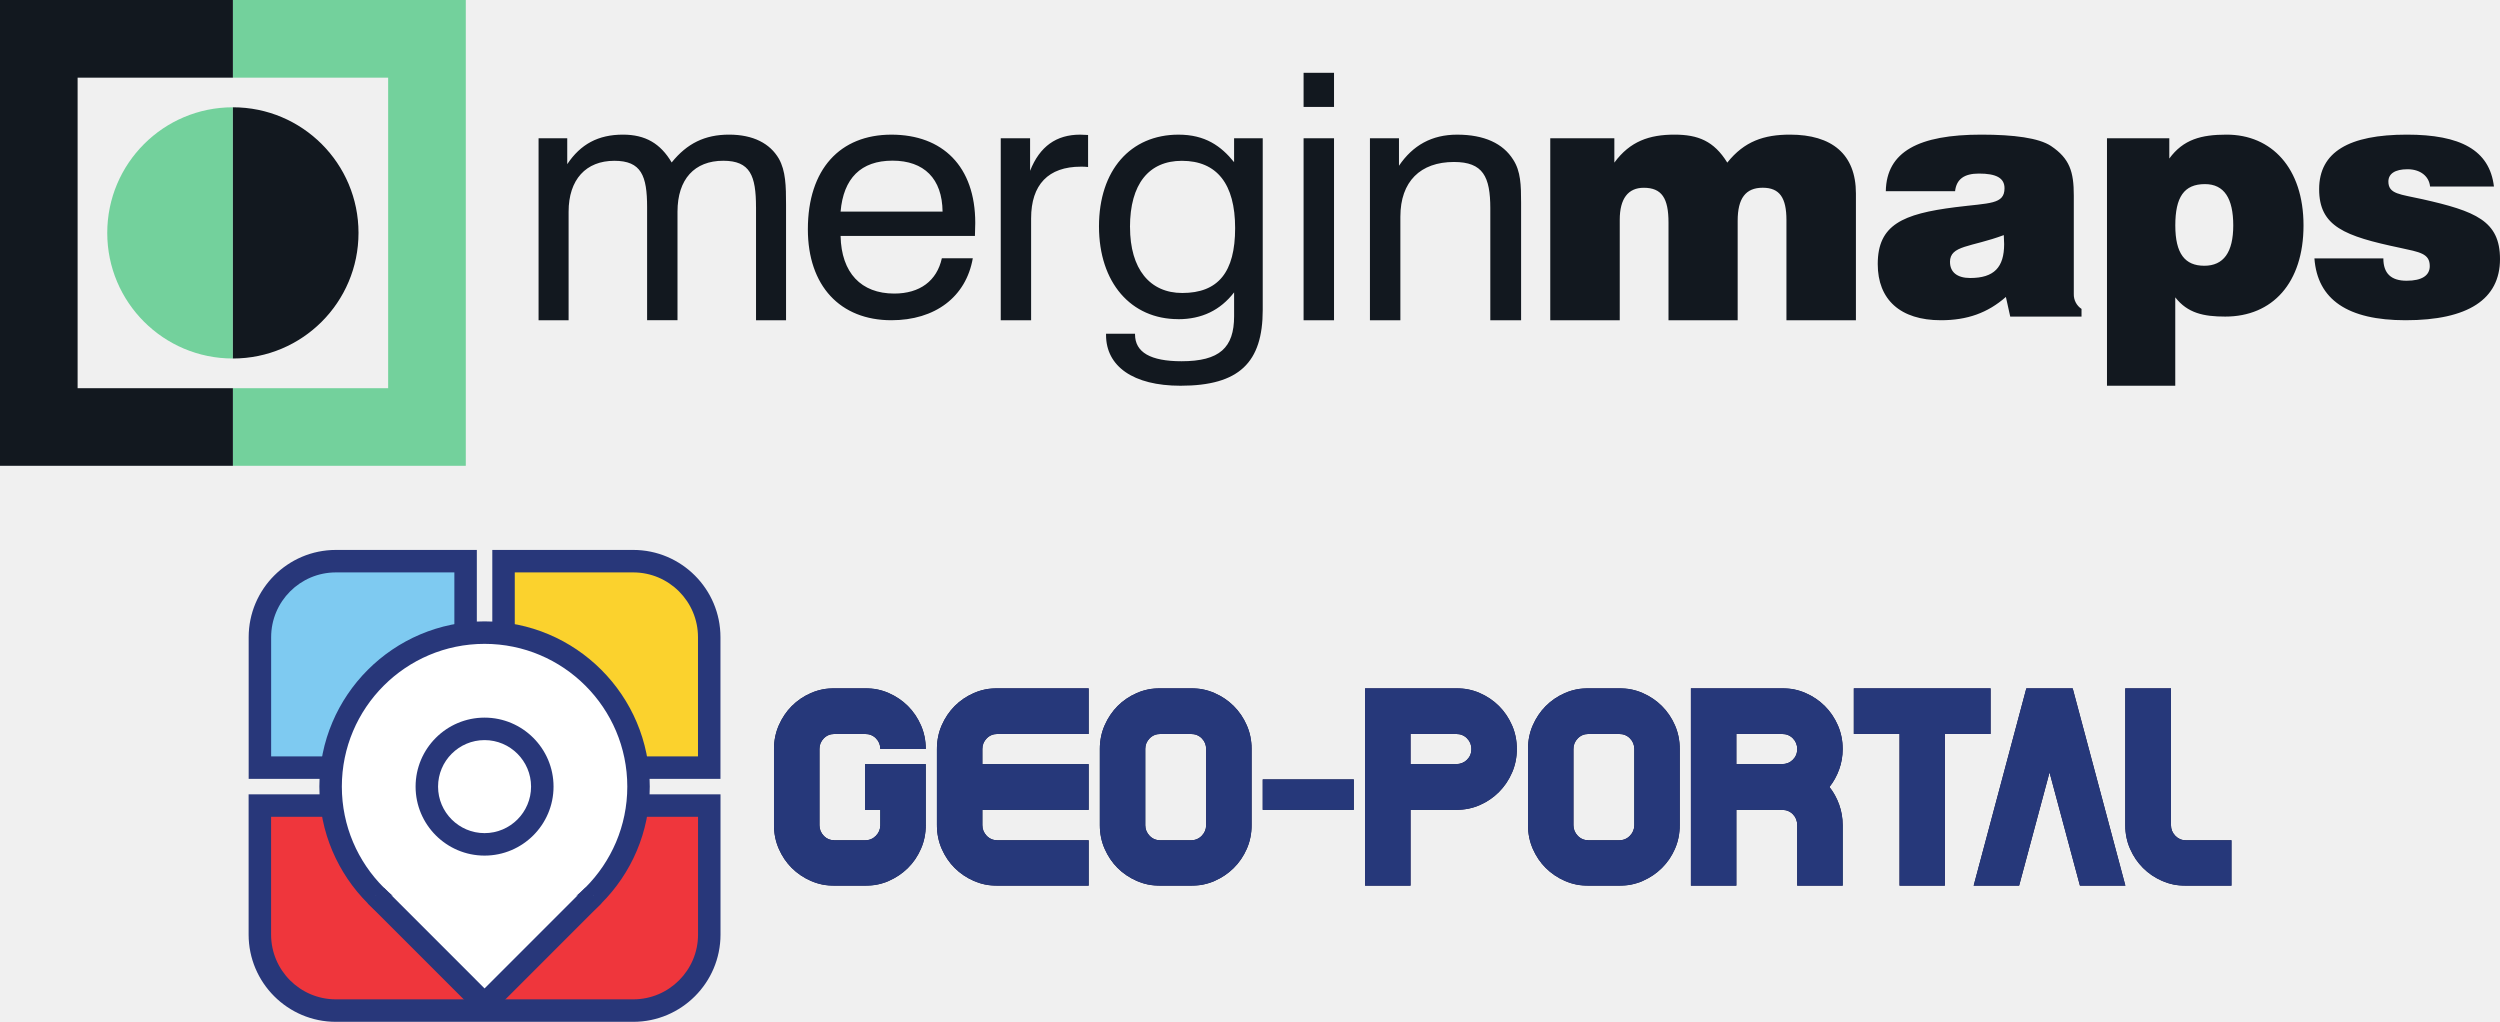
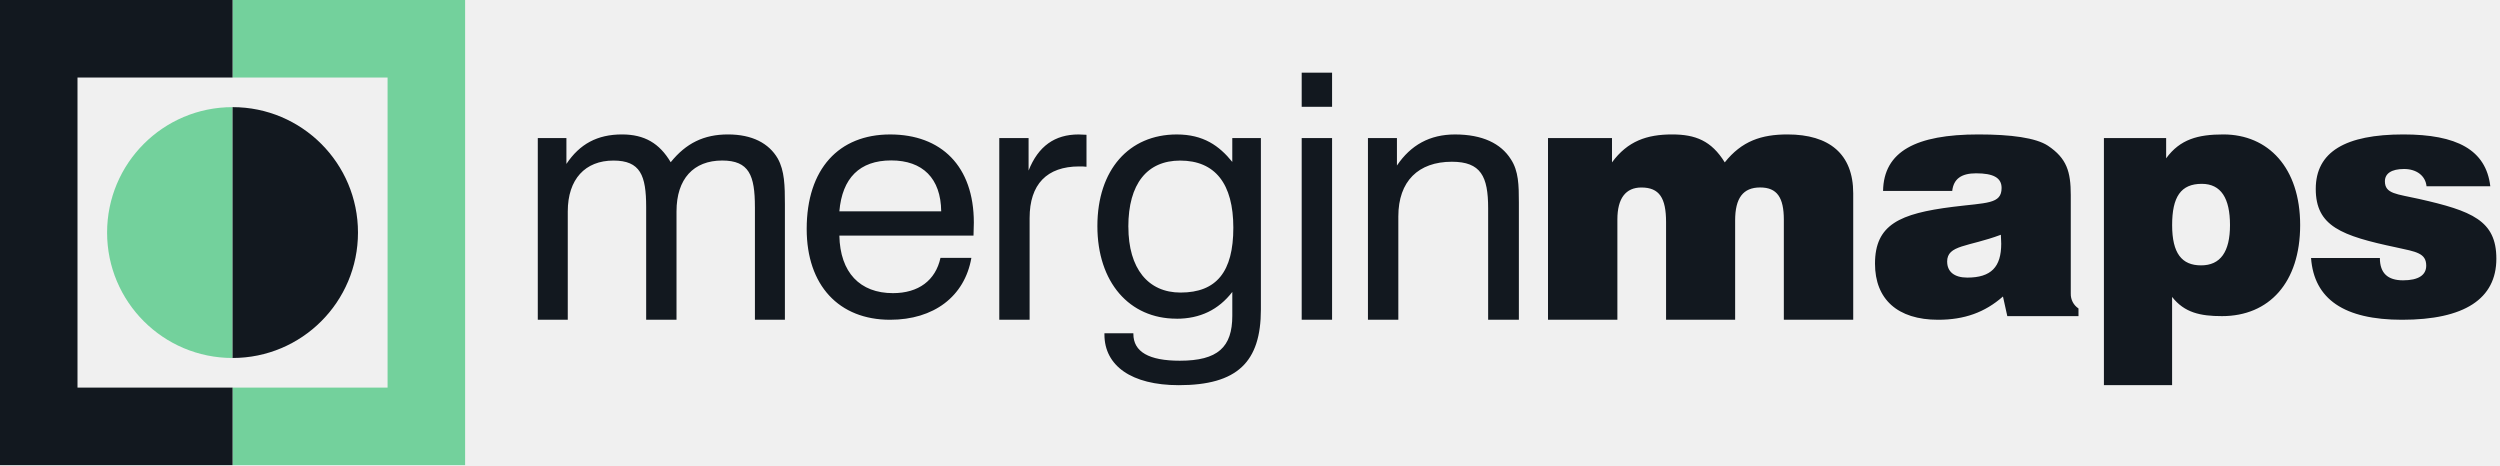
- <svg xmlns="http://www.w3.org/2000/svg" width="128.812" height="52.649" fill="none" version="1.1" id="svg842">
-   <defs id="defs846" />
-   <path d="m 79.875,7.125 h 3.304 v 1.254 c 0.809,-1.103 1.808,-1.442 3.098,-1.442 1.206,0 2.031,0.322 2.721,1.442 0.878,-1.103 1.893,-1.442 3.236,-1.442 2.151,0 3.392,1.005 3.392,3.034 V 16.5 h -3.58 v -5.162 c 0,-1.139 -0.344,-1.665 -1.222,-1.665 -0.878,0 -1.291,0.543 -1.291,1.7 V 16.5 h -3.564 v -5.039 c 0,-1.244 -0.344,-1.786 -1.273,-1.786 -0.809,0 -1.239,0.561 -1.239,1.646 V 16.5 h -3.58 V 7.012 7.125 Z m 23.476,8.176 c -0.937,0.823 -1.993,1.199 -3.344,1.199 -2.096,0 -3.257,-1.062 -3.257,-2.895 0,-2.022 1.281,-2.587 4.002,-2.93 1.766,-0.222 2.53,-0.137 2.53,-0.977 0,-0.531 -0.433,-0.755 -1.317,-0.755 -0.763,0 -1.161,0.291 -1.23,0.908 h -3.569 c 0.035,-2.04 1.698,-2.914 4.922,-2.914 1.681,0 2.962,0.172 3.587,0.583 0.971,0.652 1.177,1.336 1.177,2.553 v 5.073 a 0.89,0.89 0 0 0 0.398,0.771 v 0.395 h -3.673 l -0.224,-1.013 z m -2.877,-1.8 c 0,0.515 0.363,0.823 1.039,0.823 1.23,0 1.75,-0.549 1.75,-1.748 l -0.018,-0.462 c -1.698,0.634 -2.773,0.515 -2.773,1.388 l 0.002,-0.002 z m 8.09,-6.376 h 3.209 v 1.044 c 0.721,-0.987 1.647,-1.232 2.952,-1.232 2.316,0 3.963,1.717 3.963,4.678 0,2.961 -1.597,4.697 -4.034,4.697 -1.115,0 -1.937,-0.177 -2.574,-0.991 v 4.553 h -3.518 V 7.125 Z m 5.046,2.361 c -1.081,0 -1.528,0.675 -1.528,2.129 0,1.454 0.497,2.078 1.493,2.078 0.996,0 1.493,-0.693 1.493,-2.078 0,-1.385 -0.462,-2.129 -1.458,-2.129 z m 9.192,3.83 c 0,0.771 0.398,1.149 1.196,1.149 0.798,0 1.195,-0.274 1.195,-0.755 0,-0.652 -0.52,-0.72 -1.542,-0.943 -2.842,-0.6 -4.158,-1.096 -4.158,-3.018 0,-1.922 1.542,-2.812 4.521,-2.812 2.754,0 4.262,0.79 4.486,2.675 h -3.291 c -0.051,-0.531 -0.502,-0.892 -1.16,-0.892 -0.658,0 -0.988,0.24 -0.988,0.634 0,0.652 0.606,0.652 1.751,0.909 2.737,0.617 4,1.114 4,3.084 0,2.073 -1.646,3.153 -4.867,3.153 -2.981,0 -4.54,-1.062 -4.695,-3.187 h 3.552 v 0.004 z M 38.953,10.678 c 0,-1.627 -0.298,-2.395 -1.688,-2.395 -1.477,0 -2.357,0.945 -2.357,2.624 v 5.592 H 33.342 V 10.68 c 0,-1.627 -0.298,-2.395 -1.688,-2.395 -1.46,0 -2.357,0.962 -2.357,2.624 V 16.5 H 27.75 V 7.125 h 1.477 v 1.334 c 0.686,-1.032 1.601,-1.522 2.867,-1.522 1.16,0 1.935,0.455 2.514,1.434 0.791,-0.98 1.707,-1.434 2.956,-1.434 1.249,0 2.11,0.455 2.568,1.242 0.352,0.63 0.369,1.398 0.369,2.379 V 16.5 h -1.547 v -5.818 -0.004 z m 11.17,2.63 c -0.347,1.991 -1.941,3.192 -4.194,3.192 -2.637,0 -4.304,-1.769 -4.304,-4.686 0,-3.107 1.667,-4.876 4.304,-4.876 2.637,0 4.321,1.631 4.321,4.549 l -0.017,0.669 h -6.922 c 0.037,1.906 1.063,2.97 2.764,2.97 1.318,0 2.197,-0.653 2.454,-1.82 h 1.593 v 0.002 z m -1.557,-2.404 c -0.018,-1.7 -0.953,-2.626 -2.581,-2.626 -1.628,0 -2.527,0.91 -2.674,2.626 z m 2.997,-3.779 h 1.512 v 1.676 c 0.499,-1.26 1.352,-1.863 2.579,-1.863 l 0.409,0.017 v 1.65 C 55.939,8.588 55.814,8.588 55.69,8.588 c -1.672,0 -2.562,0.923 -2.562,2.661 V 16.5 h -1.565 z m 9.143,9.319 c -2.431,0 -4.081,-1.877 -4.081,-4.779 0,-2.902 1.631,-4.727 4.097,-4.727 1.372,0 2.188,0.581 2.864,1.417 v -1.23 h 1.476 v 8.843 c 0,2.713 -1.216,3.907 -4.236,3.907 -2.447,0 -3.837,-1.007 -3.837,-2.611 v -0.068 h 1.493 v 0.034 c 0,0.922 0.799,1.383 2.396,1.383 1.963,0 2.709,-0.699 2.709,-2.321 v -1.228 c -0.711,0.922 -1.666,1.383 -2.883,1.383 l 0.002,-0.002 z m -2.482,-4.745 c 0,2.167 1.024,3.397 2.691,3.397 1.858,0 2.725,-1.075 2.725,-3.345 0,-2.27 -0.938,-3.465 -2.744,-3.465 -1.701,0 -2.674,1.194 -2.674,3.413 z M 67.167,3.75 h 1.568 v 1.761 h -1.568 z m 0,3.375 h 1.568 V 16.5 h -1.568 z m 9.621,3.616 c 0,-1.638 -0.374,-2.395 -1.872,-2.395 -1.729,0 -2.762,1.004 -2.762,2.818 V 16.5 H 70.586 V 7.125 h 1.496 v 1.416 c 0.713,-1.056 1.694,-1.603 2.995,-1.603 1.408,0 2.369,0.458 2.888,1.286 0.392,0.599 0.409,1.321 0.409,2.219 V 16.5 h -1.586 v -5.757 z" fill="#12181f" id="path836" />
-   <path d="m 12,20.001 h 7.999 v -16 H 12 V 0 H 24 V 24 H 12 Z M 5.526,12 c 0,3.576 2.898,6.472 6.472,6.472 V 5.528 C 8.422,5.528 5.526,8.426 5.526,12 Z" fill="#73d19c" id="path838" />
-   <path d="M 12,20.001 H 3.999 v -16 H 12 V 0 H 0 V 24 H 12 Z M 18.472,12 c 0,3.576 -2.898,6.472 -6.472,6.472 V 5.528 c 3.576,0 6.472,2.898 6.472,6.472 z" fill="#12181f" id="path840" />
-   <g id="g1002" transform="matrix(0.3078674,0,0,0.3078674,10.19758,24.85704)">
-     <g transform="matrix(0.3021823,0,0,0.3022499,47.97385,50.78495)" id="g227" style="display:inline">
-       <g transform="matrix(0.264,0,0,-0.264,67.464,-67.26076)" id="logo-logo">
-         <path style="opacity:1;fill:#fbd22d;fill-rule:nonzero;stroke:none;stroke-width:1;stroke-linecap:butt;stroke-linejoin:miter;stroke-miterlimit:4;stroke-dasharray:none;stroke-dashoffset:0" paint-order="stroke" transform="translate(-750.6465,-749.875)" d="M 534.891,533.344 H 966.402 V 806.98 c 0,87.684 -71.742,159.426 -159.425,159.426 H 534.891 V 533.344" stroke-linecap="round" id="path180" />
-       </g>
-       <g transform="matrix(0.264,0,0,-0.264,67.464,-67.26076)" id="g185">
-         <path style="opacity:1;fill:#28377a;fill-rule:nonzero;stroke:none;stroke-width:1;stroke-linecap:butt;stroke-linejoin:miter;stroke-miterlimit:4;stroke-dasharray:none;stroke-dashoffset:0" paint-order="stroke" transform="translate(-750.6465,-749.875)" d="M 558.461,556.918 H 942.832 V 806.98 c 0,74.911 -60.941,135.852 -135.859,135.852 H 558.461 Z M 989.977,509.773 H 511.316 v 480.204 h 295.657 c 100.906,0 183.004,-82.094 183.004,-182.997 V 509.773" stroke-linecap="round" id="path183" />
-       </g>
-       <g transform="matrix(0.264,0,0,-0.264,-67.464,-67.26076)" id="g189">
-         <path style="opacity:1;fill:#7ecaf1;fill-rule:nonzero;stroke:none;stroke-width:1;stroke-linecap:butt;stroke-linejoin:miter;stroke-miterlimit:4;stroke-dasharray:none;stroke-dashoffset:0" paint-order="stroke" transform="translate(-239.3321,-749.875)" d="M 455.09,533.344 V 966.406 H 183 C 95.316,966.406 23.574,894.664 23.574,806.98 V 533.344 H 455.09" stroke-linecap="round" id="path187" />
-       </g>
-       <g transform="matrix(0.264,0,0,-0.264,-67.464,-67.26076)" id="g193">
-         <path style="opacity:1;fill:#28377a;fill-rule:nonzero;stroke:none;stroke-width:1;stroke-linecap:butt;stroke-linejoin:miter;stroke-miterlimit:4;stroke-dasharray:none;stroke-dashoffset:0" paint-order="stroke" transform="translate(-239.332,-749.875)" d="M 47.145,556.918 H 431.52 V 942.832 H 183.004 c -74.91,0 -135.859,-60.941 -135.859,-135.852 z M 478.664,509.773 H 0 V 806.98 c 0,100.903 82.094,182.997 183.004,182.997 h 295.66 V 509.773" stroke-linecap="round" id="path191" />
-       </g>
-       <g transform="matrix(0.264,0,0,-0.264,0,67.66824)" id="g197">
-         <path style="opacity:1;fill:#ef363c;fill-rule:nonzero;stroke:none;stroke-width:1;stroke-linecap:butt;stroke-linejoin:miter;stroke-miterlimit:4;stroke-dasharray:none;stroke-dashoffset:0" paint-order="stroke" transform="translate(-494.9881,-238.5606)" d="M 23.574,453.543 V 183.004 C 23.574,95.32 95.316,23.578 183,23.578 h 623.977 c 87.683,0 159.425,71.742 159.425,159.426 V 453.543 H 23.574" stroke-linecap="round" id="path195" />
-       </g>
-       <g transform="matrix(0.264,0,0,-0.264,0,67.66824)" id="g201">
-         <path style="opacity:1;fill:#28377a;fill-rule:nonzero;stroke:none;stroke-width:1;stroke-linecap:butt;stroke-linejoin:miter;stroke-miterlimit:4;stroke-dasharray:none;stroke-dashoffset:0" paint-order="stroke" transform="translate(-494.9885,-238.5585)" d="M 47.145,429.973 V 183.004 c 0,-74.918 60.95,-135.859 135.859,-135.859 h 623.969 c 74.918,0 135.859,60.941 135.859,135.859 V 429.973 Z M 806.973,0 H 183.004 C 82.094,0 0,82.098 0,183.004 V 477.117 H 989.977 V 183.004 C 989.977,82.098 907.879,0 806.973,0" stroke-linecap="round" id="path199" />
-       </g>
-       <g transform="matrix(0.264,0,0,-0.264,0,0.408242)" id="g205">
-         <path style="opacity:1;fill:#ffffff;fill-rule:nonzero;stroke:none;stroke-width:1;stroke-linecap:butt;stroke-linejoin:miter;stroke-miterlimit:4;stroke-dasharray:none;stroke-dashoffset:0" paint-order="stroke" transform="translate(-494.988,-493.443)" d="m 817.988,493.445 c 0,-178.39 -144.609,-323 -323,-323 -178.386,0 -323,144.61 -323,323 0,178.387 144.614,322.996 323,322.996 178.391,0 323,-144.609 323,-322.996" stroke-linecap="round" id="path203" />
-       </g>
-       <g transform="matrix(0.264,0,0,-0.264,0.001,0.408242)" id="g209">
-         <path style="opacity:1;fill:#28377a;fill-rule:nonzero;stroke:none;stroke-width:1;stroke-linecap:butt;stroke-linejoin:miter;stroke-miterlimit:4;stroke-dasharray:none;stroke-dashoffset:0" paint-order="stroke" transform="translate(-494.9905,-493.4435)" d="m 494.984,792.867 c -165.097,0 -299.421,-134.32 -299.421,-299.426 0,-165.101 134.324,-299.425 299.421,-299.425 165.106,0 299.434,134.324 299.434,299.425 0,165.106 -134.328,299.426 -299.434,299.426 z m 0,-645.992 c -191.097,0 -346.562,155.469 -346.562,346.566 0,191.102 155.465,346.571 346.562,346.571 191.106,0 346.575,-155.469 346.575,-346.571 0,-191.097 -155.469,-346.566 -346.575,-346.566" stroke-linecap="round" id="path207" />
-       </g>
-       <g transform="matrix(0.264,0,0,-0.264,0,0.407242)" id="g213">
-         <path style="opacity:1;fill:#ffffff;fill-rule:nonzero;stroke:none;stroke-width:1;stroke-linecap:butt;stroke-linejoin:miter;stroke-miterlimit:4;stroke-dasharray:none;stroke-dashoffset:0" paint-order="stroke" transform="translate(-494.988,-493.445)" d="m 616.113,493.445 c 0,-66.894 -54.226,-121.125 -121.125,-121.125 -66.894,0 -121.125,54.231 -121.125,121.125 0,66.895 54.231,121.125 121.125,121.125 66.899,0 121.125,-54.23 121.125,-121.125" stroke-linecap="round" id="path211" />
-       </g>
-       <g transform="matrix(0.264,0,0,-0.264,0,0.408242)" id="g217">
-         <path style="opacity:1;fill:#28377a;fill-rule:nonzero;stroke:none;stroke-width:1;stroke-linecap:butt;stroke-linejoin:miter;stroke-miterlimit:4;stroke-dasharray:none;stroke-dashoffset:0" paint-order="stroke" transform="translate(-494.9885,-493.4435)" d="m 494.984,590.996 c -53.785,0 -97.554,-43.762 -97.554,-97.555 0,-53.789 43.769,-97.554 97.554,-97.554 53.797,0 97.555,43.765 97.555,97.554 0,53.793 -43.758,97.555 -97.555,97.555 z m 0,-242.25 c -79.785,0 -144.691,64.914 -144.691,144.695 0,79.786 64.906,144.7 144.691,144.7 79.786,0 144.7,-64.914 144.7,-144.7 0,-79.781 -64.914,-144.695 -144.7,-144.695" stroke-linecap="round" id="path215" />
-       </g>
-       <g transform="matrix(0.264,0,0,-0.264,0,90.81324)" id="g221">
-         <path style="opacity:1;fill:#ffffff;fill-rule:nonzero;stroke:none;stroke-width:1;stroke-linecap:butt;stroke-linejoin:miter;stroke-miterlimit:4;stroke-dasharray:none;stroke-dashoffset:0" paint-order="stroke" transform="translate(-494.9885,-150.8517)" d="M 723.383,265.051 494.988,36.652 266.594,265.051" stroke-linecap="round" id="path219" />
-       </g>
-       <g transform="matrix(0.264,0,0,-0.264,0,93.01024)" id="g225">
-         <path style="opacity:1;fill:#28377a;fill-rule:nonzero;stroke:none;stroke-width:1;stroke-linecap:butt;stroke-linejoin:miter;stroke-miterlimit:4;stroke-dasharray:none;stroke-dashoffset:0" paint-order="stroke" transform="translate(-494.9885,-142.5236)" d="M 494.984,3.328 249.93,248.387 283.262,281.719 494.984,69.988 706.715,281.719 740.047,248.387 494.984,3.328" stroke-linecap="round" id="path223" />
-       </g>
-     </g>
-     <g transform="matrix(0.472027,0,0,0.472027,218.3841,50.97103)" id="g246" style="display:inline">
-       <filter id="SVGID_40147" y="0" height="1" x="0" width="1">
-         <feGaussianBlur in="SourceAlpha" stdDeviation="0" id="feGaussianBlur229" />
-         <feOffset dx="0" dy="0" result="oBlur" id="feOffset231" />
-         <feFlood flood-color="rgb(0,0,0)" flood-opacity="1" id="feFlood233" />
-         <feComposite in2="oBlur" operator="in" id="feComposite235" />
-         <feMerge id="feMerge241">
-           <feMergeNode id="feMergeNode237" />
-           <feMergeNode in="SourceGraphic" id="feMergeNode239" />
-         </feMerge>
-       </filter>
-       <path style="opacity:1;fill:#28377a;fill-rule:nonzero;stroke:none;stroke-width:1;stroke-linecap:butt;stroke-linejoin:miter;stroke-miterlimit:4;stroke-dasharray:none;stroke-dashoffset:0;filter:url(#SVGID_40147)" paint-order="stroke" transform="translate(-260.4,35.01)" d="m 2,-21.48 v 0 -27.01 q 0,-4.49 1.71,-8.39 1.71,-3.91 4.59,-6.82 2.88,-2.9 6.79,-4.61 3.9,-1.71 8.4,-1.71 v 0 h 10.79 q 4.49,0 8.4,1.71 3.9,1.71 6.81,4.61 2.9,2.91 4.61,6.82 1.71,3.9 1.71,8.39 v 0 H 39.7 q 0,-2.19 -1.54,-3.76 -1.54,-1.56 -3.88,-1.56 v 0 H 23.49 q -2.3,0 -3.84,1.56 -1.53,1.57 -1.53,3.76 v 0 27.01 q 0,2.19 1.53,3.78 1.54,1.59 3.84,1.59 v 0 h 10.79 q 2.29,0 3.85,-1.59 1.57,-1.59 1.57,-3.78 v 0 -5.42 h -5.42 v -16.22 h 21.53 v 16.22 5.42 q 0,4.49 -1.71,8.39 -1.71,3.91 -4.61,6.79 -2.91,2.88 -6.79,4.59 Q 38.82,0 34.28,0 V 0 H 23.49 Q 18.99,0 15.09,-1.71 11.18,-3.42 8.3,-6.3 5.42,-9.18 3.71,-13.09 2,-16.99 2,-21.48 Z m 57.77,0 v 0 -27.01 q 0,-4.49 1.7,-8.39 1.71,-3.91 4.59,-6.82 2.89,-2.9 6.79,-4.61 3.91,-1.71 8.4,-1.71 v 0 h 32.32 v 16.21 H 81.25 q -2.29,0 -3.83,1.56 -1.54,1.57 -1.54,3.76 v 0 5.37 h 37.69 V -26.9 H 75.88 v 5.42 q 0,2.19 1.54,3.78 1.54,1.59 3.83,1.59 v 0 h 32.32 V 0 H 81.25 q -4.49,0 -8.4,-1.71 -3.9,-1.71 -6.79,-4.59 -2.88,-2.88 -4.59,-6.79 -1.7,-3.9 -1.7,-8.39 z m 57.76,0 v 0 -27.01 q 0,-4.49 1.71,-8.39 1.71,-3.91 4.59,-6.82 2.88,-2.9 6.79,-4.61 3.9,-1.71 8.39,-1.71 v 0 h 10.79 q 4.5,0 8.4,1.71 3.91,1.71 6.81,4.61 2.91,2.91 4.62,6.82 1.71,3.9 1.71,8.39 v 0 27.01 q 0,4.49 -1.71,8.39 -1.71,3.91 -4.62,6.79 -2.9,2.88 -6.78,4.59 Q 154.35,0 149.8,0 v 0 h -10.79 q -4.49,0 -8.39,-1.71 -3.91,-1.71 -6.79,-4.59 -2.88,-2.88 -4.59,-6.79 -1.71,-3.9 -1.71,-8.39 z m 16.11,-27.01 v 27.01 q 0,2.19 1.54,3.78 1.54,1.59 3.83,1.59 v 0 h 10.79 q 2.3,0 3.86,-1.59 1.56,-1.59 1.56,-3.78 v 0 -27.01 q 0,-2.19 -1.53,-3.76 -1.54,-1.56 -3.89,-1.56 v 0 h -10.79 q -2.29,0 -3.83,1.56 -1.54,1.57 -1.54,3.76 z m 73.93,21.59 h -32.28 v -10.8 h 32.28 z M 227.69,0 h -16.12 v -70.02 h 16.12 16.16 q 4.49,0 8.4,1.71 3.9,1.71 6.81,4.61 2.9,2.91 4.61,6.82 1.71,3.9 1.71,8.39 v 0 q 0,4.5 -1.71,8.4 -1.71,3.91 -4.61,6.84 -2.91,2.93 -6.79,4.64 -3.88,1.71 -8.42,1.71 v 0 h -16.16 z m 0,-53.81 v 10.69 h 16.16 q 2.29,0 3.86,-1.53 1.56,-1.54 1.56,-3.84 v 0 q 0,-2.19 -1.54,-3.76 -1.54,-1.56 -3.88,-1.56 v 0 z m 41.65,32.33 v 0 -27.01 q 0,-4.49 1.7,-8.39 1.71,-3.91 4.59,-6.82 2.89,-2.9 6.79,-4.61 3.91,-1.71 8.4,-1.71 v 0 h 10.79 q 4.49,0 8.4,1.71 3.91,1.71 6.81,4.61 2.91,2.91 4.62,6.82 1.7,3.9 1.7,8.39 v 0 27.01 q 0,4.49 -1.7,8.39 -1.71,3.91 -4.62,6.79 -2.9,2.88 -6.79,4.59 Q 306.15,0 301.61,0 v 0 h -10.79 q -4.49,0 -8.4,-1.71 -3.9,-1.71 -6.79,-4.59 -2.88,-2.88 -4.59,-6.79 -1.7,-3.9 -1.7,-8.39 z m 16.11,-27.01 v 27.01 q 0,2.19 1.54,3.78 1.54,1.59 3.83,1.59 v 0 h 10.79 q 2.3,0 3.86,-1.59 1.56,-1.59 1.56,-3.78 v 0 -27.01 q 0,-2.19 -1.54,-3.76 -1.53,-1.56 -3.88,-1.56 v 0 h -10.79 q -2.29,0 -3.83,1.56 -1.54,1.57 -1.54,3.76 z M 343.21,0 H 327.1 v -70.02 h 16.11 16.17 q 4.49,0 8.39,1.71 3.91,1.71 6.81,4.61 2.91,2.91 4.62,6.82 1.71,3.9 1.71,8.39 v 0 q 0,3.81 -1.25,7.25 -1.24,3.45 -3.44,6.23 v 0 q 2.2,2.78 3.44,6.25 1.25,3.47 1.25,7.28 v 0 V 0 h -16.12 v -21.48 q 0,-2.3 -1.53,-3.86 -1.54,-1.56 -3.88,-1.56 v 0 h -16.17 z m 0,-53.81 v 10.69 h 16.17 q 2.29,0 3.85,-1.53 1.56,-1.54 1.56,-3.84 v 0 q 0,-2.19 -1.53,-3.76 -1.54,-1.56 -3.88,-1.56 v 0 z m 57.86,0 h -16.21 v -16.21 h 48.49 v 16.21 H 417.14 V 0 H 401.07 Z M 443.46,0 h -16.12 l 18.7,-70.02 h 0.2 16.02 0.19 L 481.15,0 h -16.11 l -10.79,-40.19 z m 37.64,-21.48 v 0 -48.54 h 16.21 v 48.54 q 0,2.19 1.54,3.78 1.54,1.59 3.74,1.59 v 0 H 518.8 V 0 h -16.21 q -4.49,0 -8.4,-1.71 -3.91,-1.71 -6.79,-4.59 -2.88,-2.88 -4.59,-6.79 -1.71,-3.9 -1.71,-8.39 z" stroke-linecap="round" id="path244" />
-     </g>
-   </g>
+ <svg xmlns="http://www.w3.org/2000/svg" width="129" height="24" fill="none">
+   <path d="M79.875 7.125h3.304v1.254c.809-1.103 1.808-1.442 3.098-1.442 1.206 0 2.031.322 2.721 1.442.878-1.103 1.893-1.442 3.236-1.442 2.151 0 3.392 1.005 3.392 3.034V16.5h-3.58v-5.162c0-1.139-.344-1.665-1.222-1.665s-1.291.543-1.291 1.7V16.5h-3.564v-5.039c0-1.244-.344-1.786-1.273-1.786-.809 0-1.239.561-1.239 1.646V16.5h-3.58V7.012v.113zm23.476 8.176c-.937.823-1.993 1.199-3.344 1.199-2.096 0-3.257-1.062-3.257-2.895 0-2.022 1.281-2.587 4.002-2.93 1.766-.222 2.53-.137 2.53-.977 0-.531-.433-.755-1.317-.755-.763 0-1.161.291-1.23.908h-3.569c.035-2.04 1.698-2.914 4.922-2.914 1.681 0 2.962.172 3.587.583.971.652 1.177 1.336 1.177 2.553v5.073a.89.89 0 0 0 .398.771v.395h-3.673l-.224-1.013-.002.002zm-2.877-1.8c0 .515.363.823 1.039.823 1.23 0 1.75-.549 1.75-1.748l-.018-.462c-1.698.634-2.773.515-2.773 1.388l.002-.002zm8.09-6.376h3.209v1.044c.721-.987 1.647-1.232 2.952-1.232 2.316 0 3.963 1.717 3.963 4.678s-1.597 4.697-4.034 4.697c-1.115 0-1.937-.177-2.574-.991v4.553h-3.518V7.125h.002zm5.046 2.361c-1.081 0-1.528.675-1.528 2.129s.497 2.078 1.493 2.078 1.493-.693 1.493-2.078-.462-2.129-1.458-2.129zm9.192 3.83c0 .771.398 1.149 1.196 1.149s1.195-.274 1.195-.755c0-.652-.52-.72-1.542-.943-2.842-.6-4.158-1.096-4.158-3.018s1.542-2.812 4.521-2.812c2.754 0 4.262.79 4.486 2.675h-3.291c-.051-.531-.502-.892-1.16-.892s-.988.24-.988.634c0 .652.606.652 1.751.909 2.737.617 4 1.114 4 3.084 0 2.073-1.646 3.153-4.867 3.153-2.981 0-4.54-1.062-4.695-3.187h3.552v.004zm-83.849-2.638c0-1.627-.298-2.395-1.688-2.395-1.477 0-2.357.945-2.357 2.624v5.592h-1.566V10.68c0-1.627-.298-2.395-1.688-2.395-1.46 0-2.357.962-2.357 2.624V16.5H27.75V7.125h1.477v1.334c.686-1.032 1.601-1.522 2.867-1.522 1.16 0 1.935.455 2.514 1.434.791-.98 1.707-1.434 2.956-1.434s2.11.455 2.568 1.242c.352.63.369 1.398.369 2.379V16.5h-1.547v-5.818-.004zm11.17 2.63c-.347 1.991-1.941 3.192-4.194 3.192-2.637 0-4.304-1.769-4.304-4.686 0-3.107 1.667-4.876 4.304-4.876s4.321 1.631 4.321 4.549l-.017.669h-6.922c.037 1.906 1.063 2.97 2.764 2.97 1.318 0 2.197-.653 2.454-1.82h1.593v.002zm-1.557-2.404c-.018-1.7-.953-2.626-2.581-2.626s-2.527.91-2.674 2.626h5.255zm2.997-3.779h1.512v1.676c.499-1.26 1.352-1.863 2.579-1.863l.409.017v1.65c-.124-.017-.249-.017-.373-.017-1.672 0-2.562.923-2.562 2.661V16.5h-1.565V7.125zm9.143 9.319c-2.431 0-4.081-1.877-4.081-4.779s1.631-4.727 4.097-4.727c1.372 0 2.188.581 2.864 1.417v-1.23h1.476v8.843c0 2.713-1.216 3.907-4.236 3.907-2.447 0-3.837-1.007-3.837-2.611v-.068h1.493v.034c0 .922.799 1.383 2.396 1.383 1.963 0 2.709-.699 2.709-2.321v-1.228c-.711.922-1.666 1.383-2.883 1.383l.002-.002zm-2.482-4.745c0 2.167 1.024 3.397 2.691 3.397 1.858 0 2.725-1.075 2.725-3.345s-.938-3.465-2.744-3.465c-1.701 0-2.674 1.194-2.674 3.413h.002zm8.943-7.949h1.568v1.761h-1.568V3.75zm0 3.375h1.568V16.5h-1.568V7.125zm9.621 3.616c0-1.638-.374-2.395-1.872-2.395-1.729 0-2.762 1.004-2.762 2.818V16.5h-1.568V7.125h1.496v1.416c.713-1.056 1.694-1.603 2.995-1.603 1.408 0 2.369.458 2.888 1.286.392.599.409 1.321.409 2.219V16.5h-1.586v-5.757-.002z" fill="#12181f" />
+   <path d="M12 20.001h7.999v-16H12V0h12v24H12v-3.999zM5.526 12c0 3.576 2.898 6.472 6.472 6.472V5.528c-3.576 0-6.472 2.898-6.472 6.472z" fill="#73d19c" />
+   <path d="M12 20.001H3.999v-16H12V0H0v24h12v-3.999zM18.472 12c0 3.576-2.898 6.472-6.472 6.472V5.528c3.576 0 6.472 2.898 6.472 6.472z" fill="#12181f" />
</svg>
